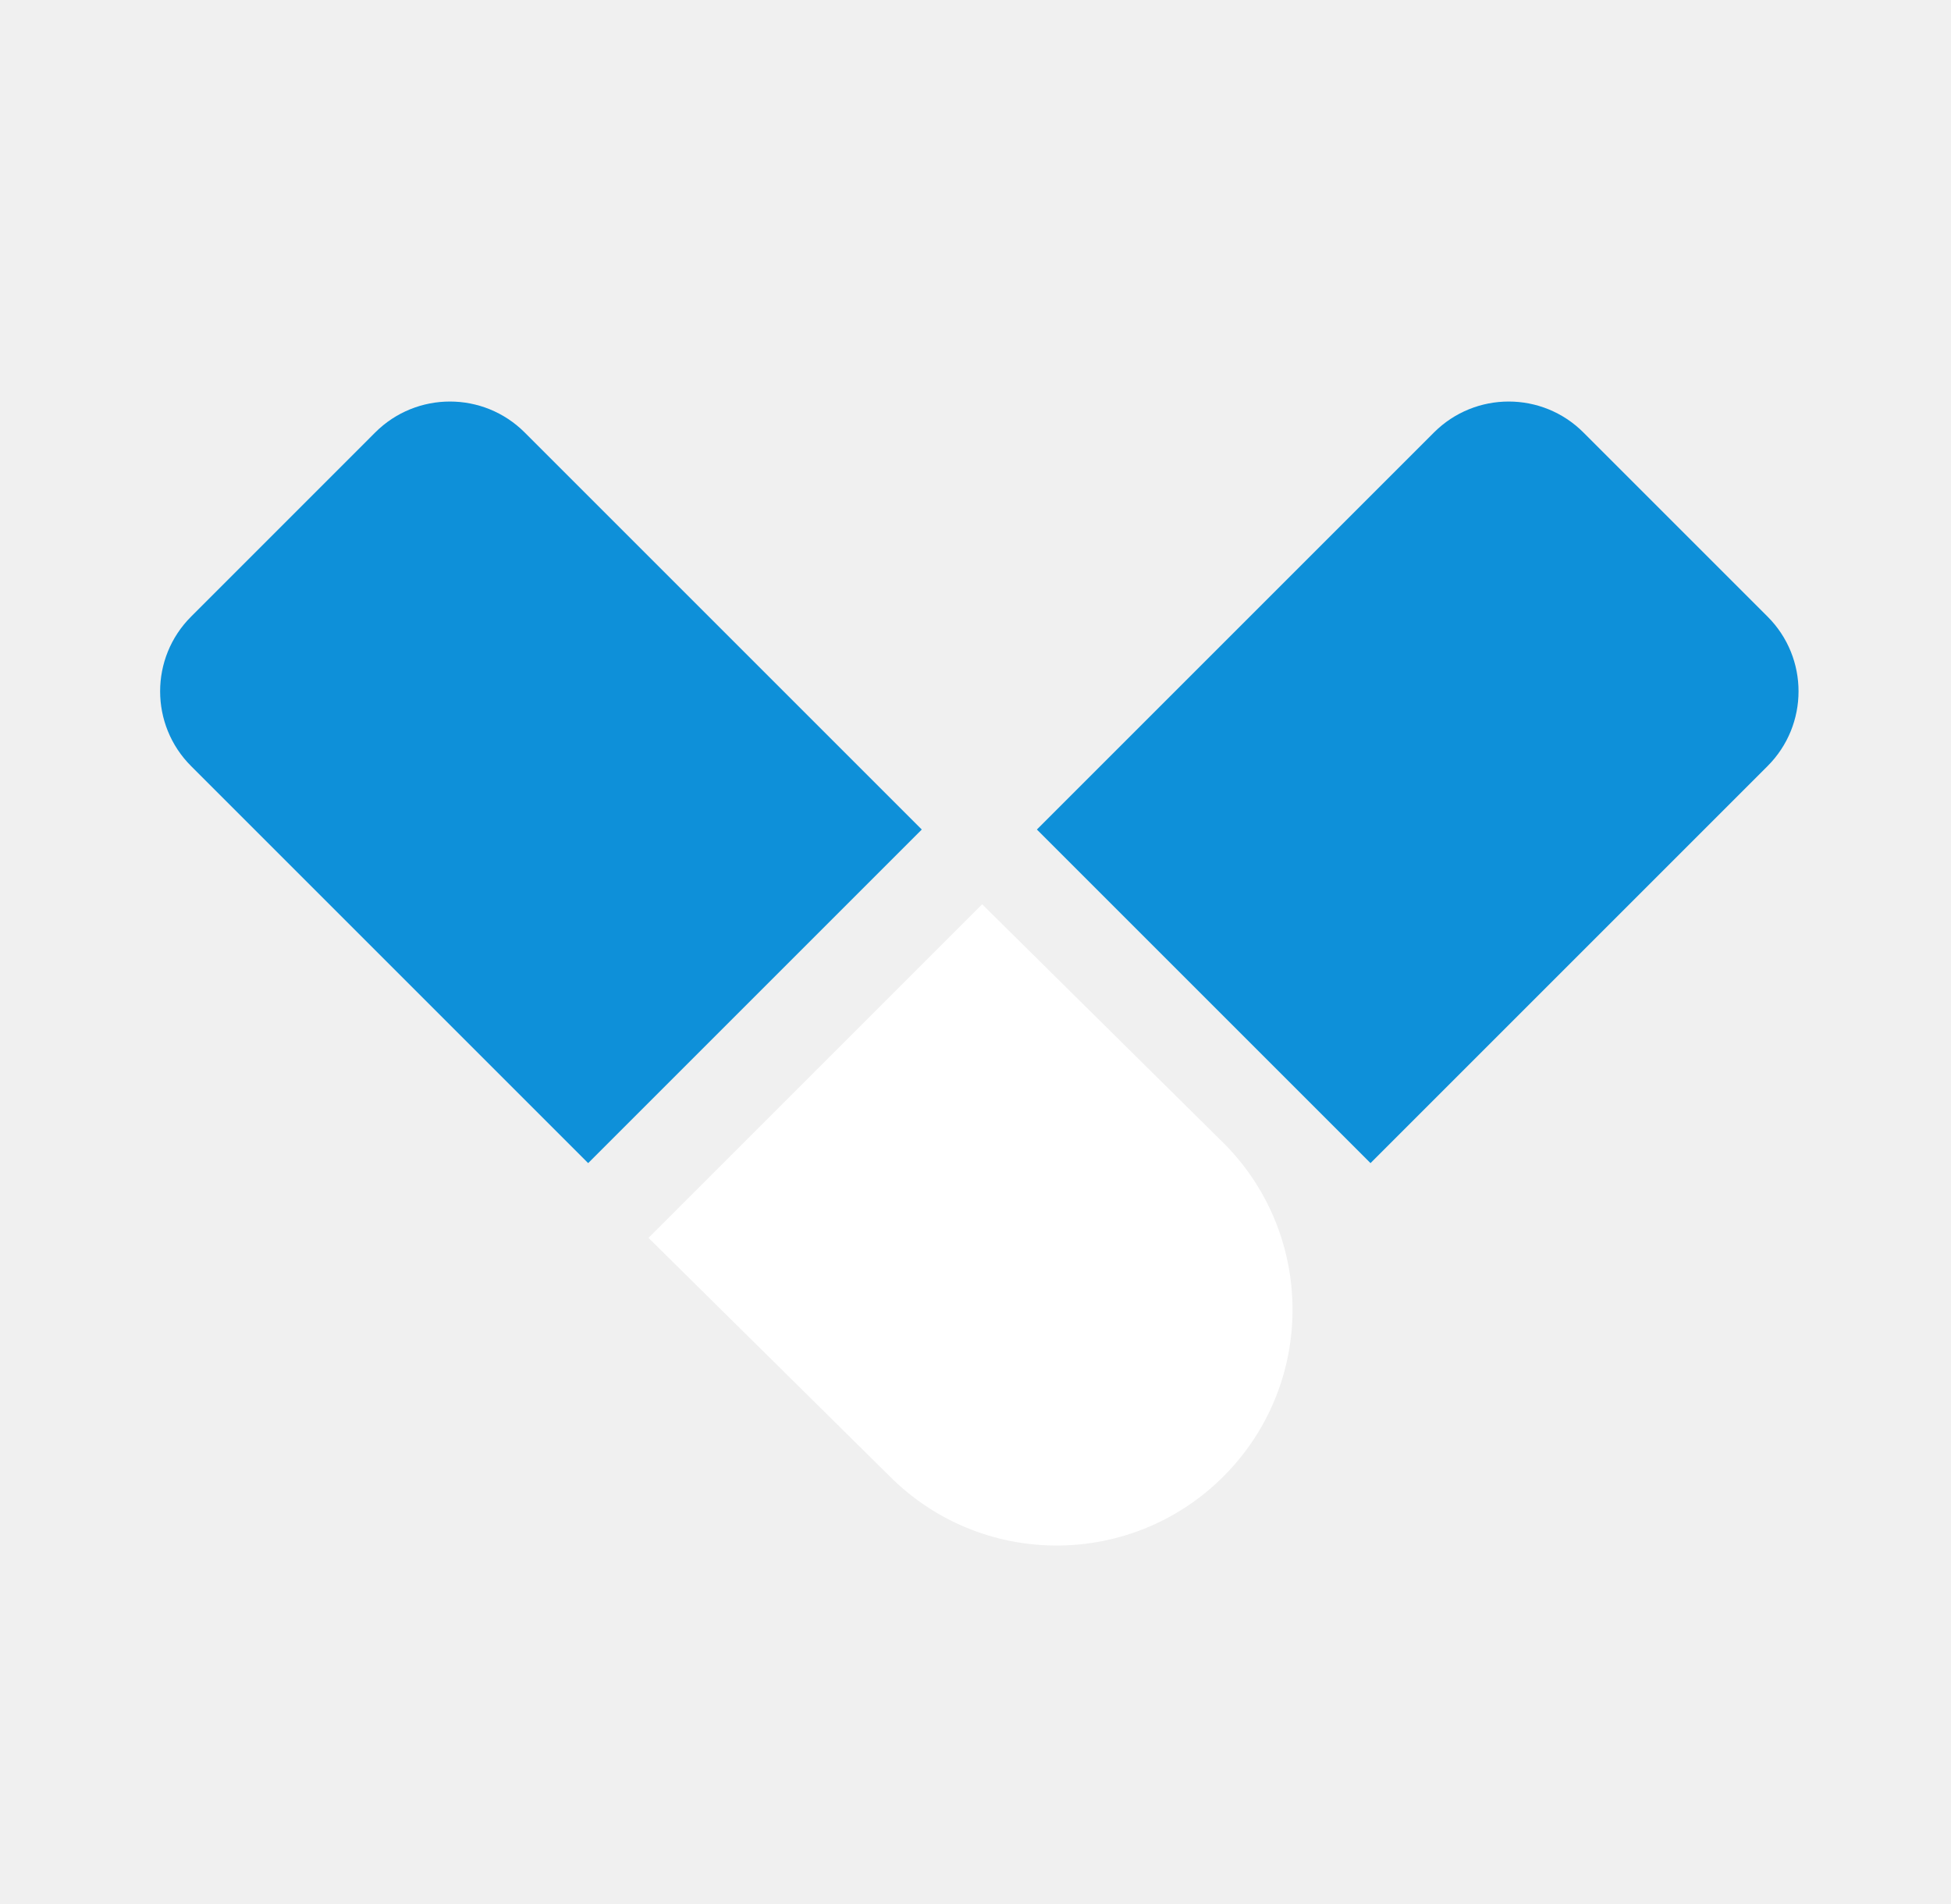
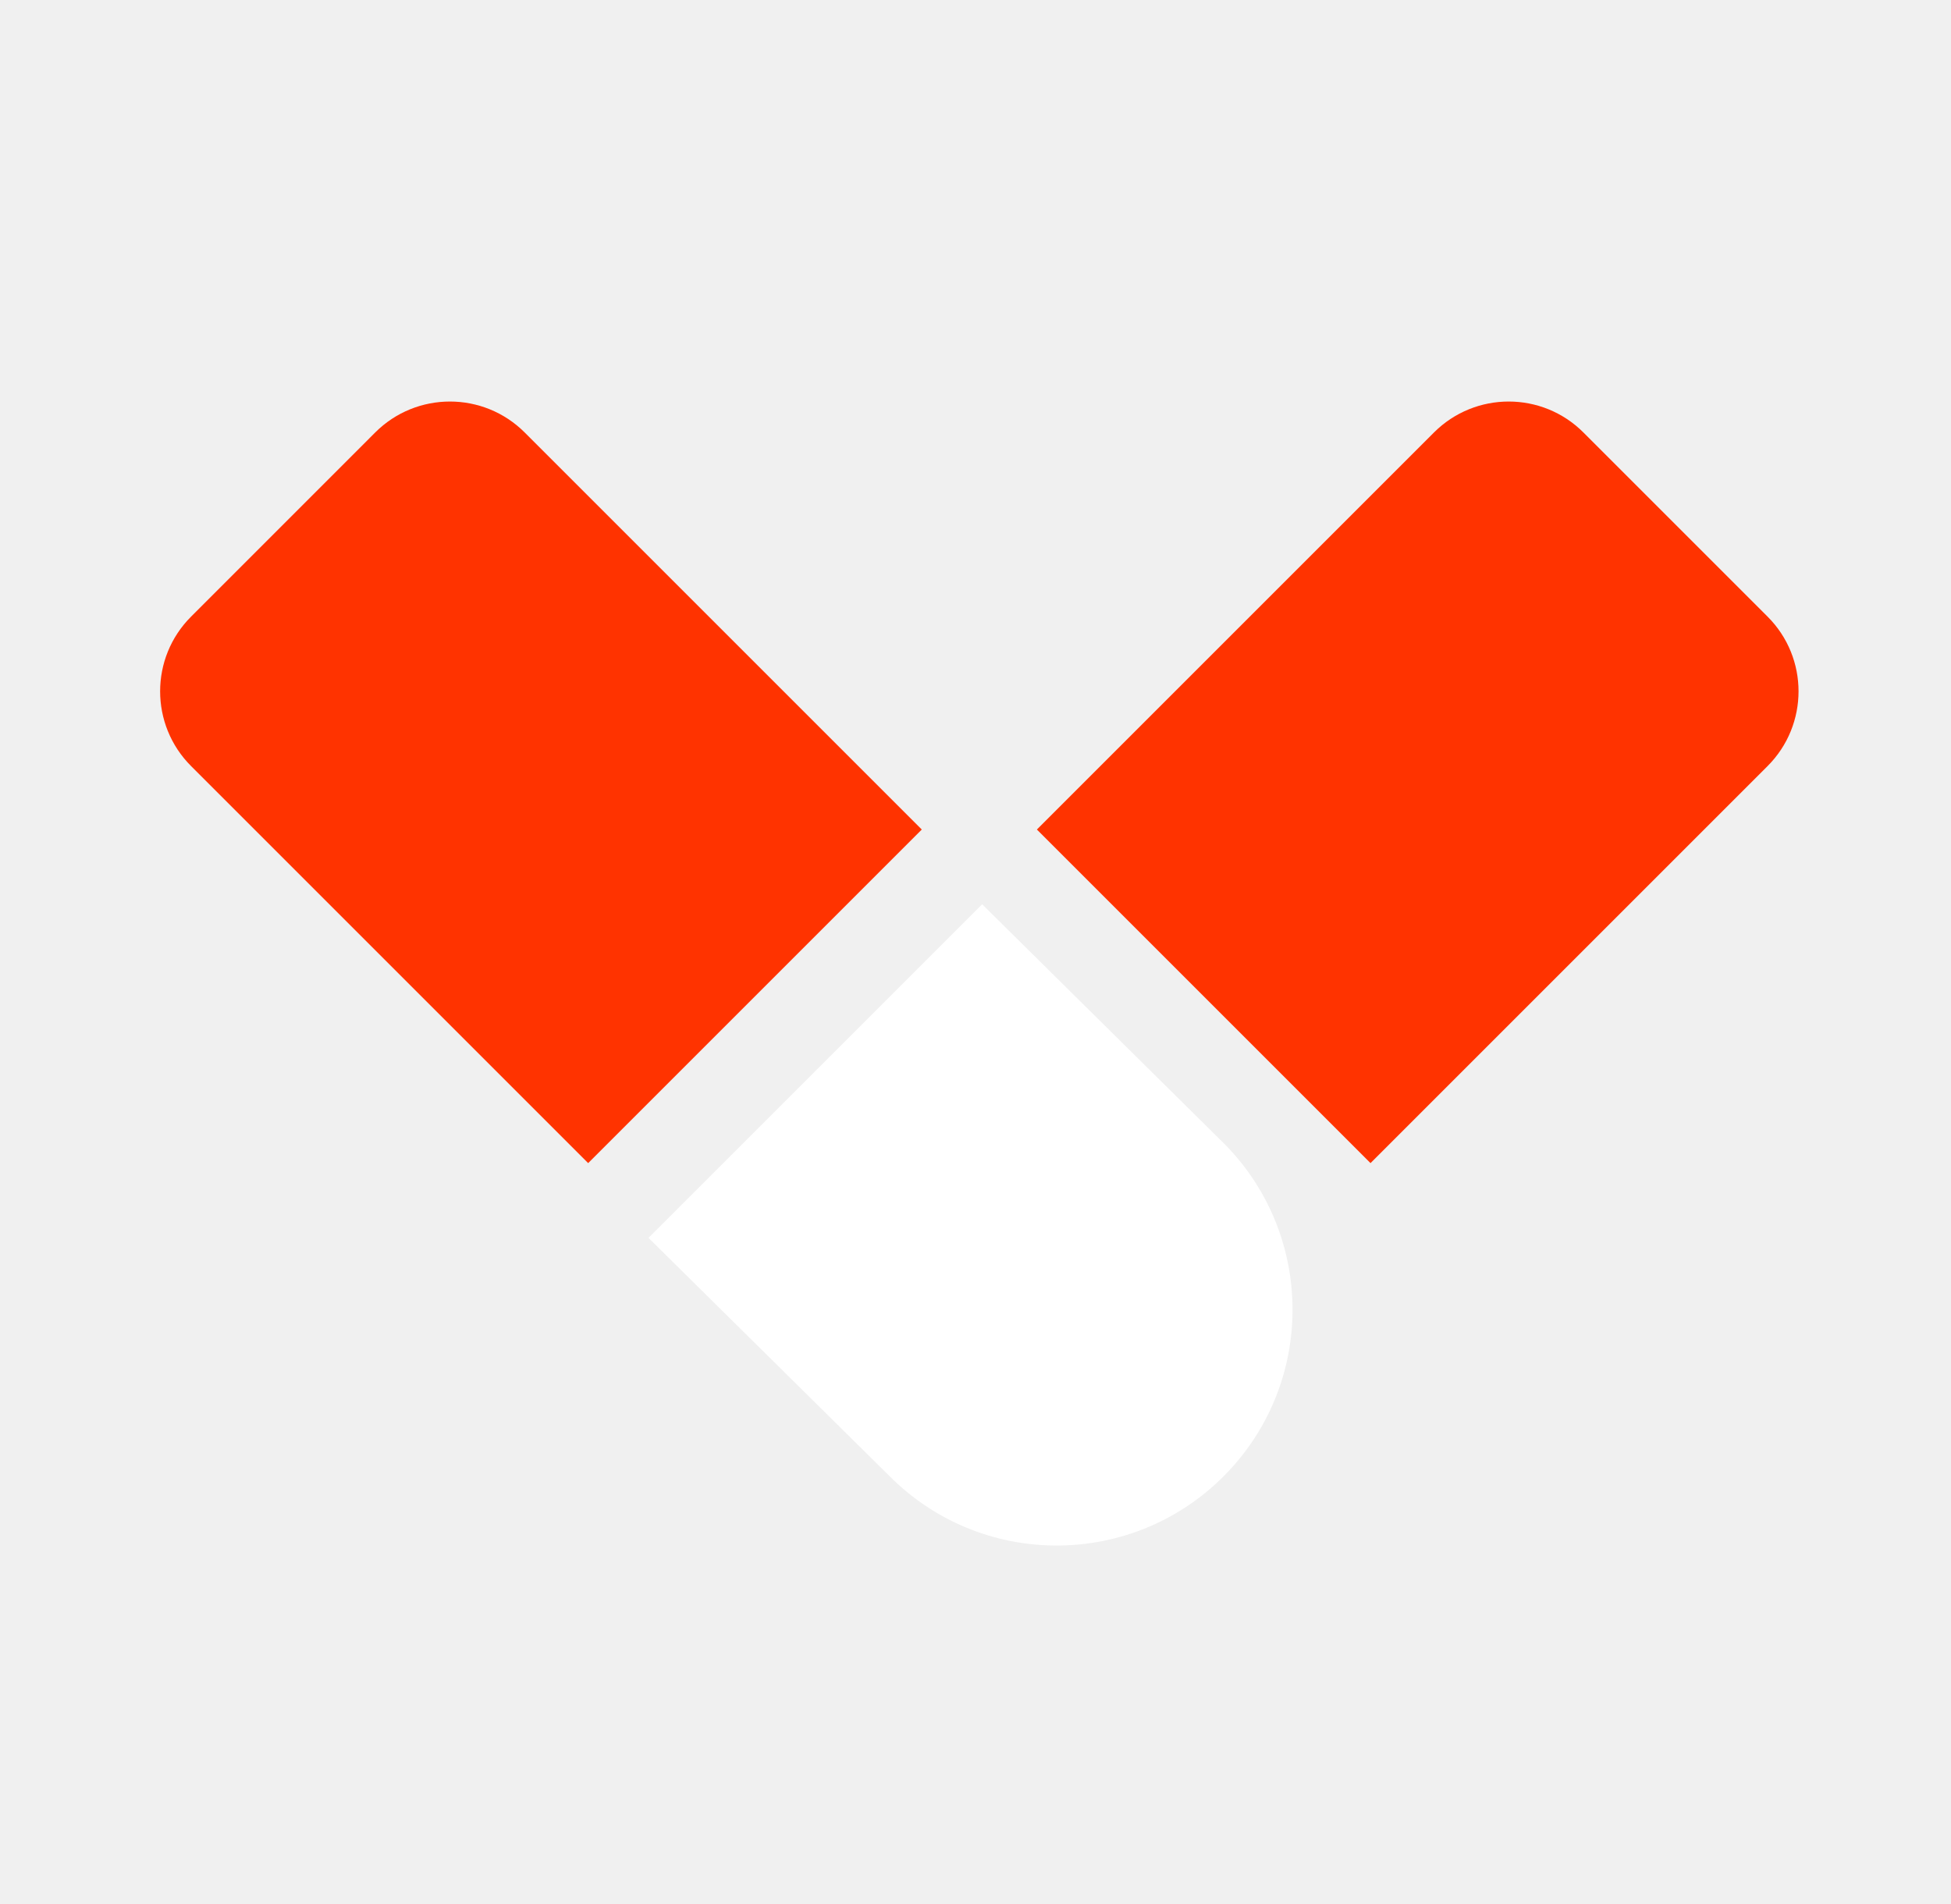
<svg xmlns="http://www.w3.org/2000/svg" width="41" height="40" viewBox="0 0 41 40" fill="none">
-   <path d="M4.016 12.959C3.148 13.826 3.148 15.233 4.016 16.101L12.36 24.445L19.371 17.434L11.027 9.09C10.159 8.222 8.752 8.222 7.884 9.09L4.016 12.959Z" fill="#0E90D9" />
-   <path d="M37.145 12.959C38.013 13.826 38.013 15.233 37.145 16.101L28.801 24.445L21.79 17.434L30.134 9.09C31.002 8.222 32.409 8.222 33.276 9.09L37.145 12.959Z" fill="#0E90D9" />
+   <path d="M4.016 12.959C3.148 13.826 3.148 15.233 4.016 16.101L12.36 24.445L19.371 17.434L11.027 9.09C10.159 8.222 8.752 8.222 7.884 9.09L4.016 12.959Z" fill="#FF3300" />
+   <path d="M37.145 12.959C38.013 13.826 38.013 15.233 37.145 16.101L28.801 24.445L21.79 17.434L30.134 9.09C31.002 8.222 32.409 8.222 33.276 9.09L37.145 12.959Z" fill="#FF3300" />
  <path d="M13.628 26.016L18.767 31.096C20.713 32.969 23.8 32.941 25.711 31.03C27.672 29.069 27.642 25.879 25.644 23.955L20.64 19.005L13.628 26.016Z" fill="white" />
</svg>
